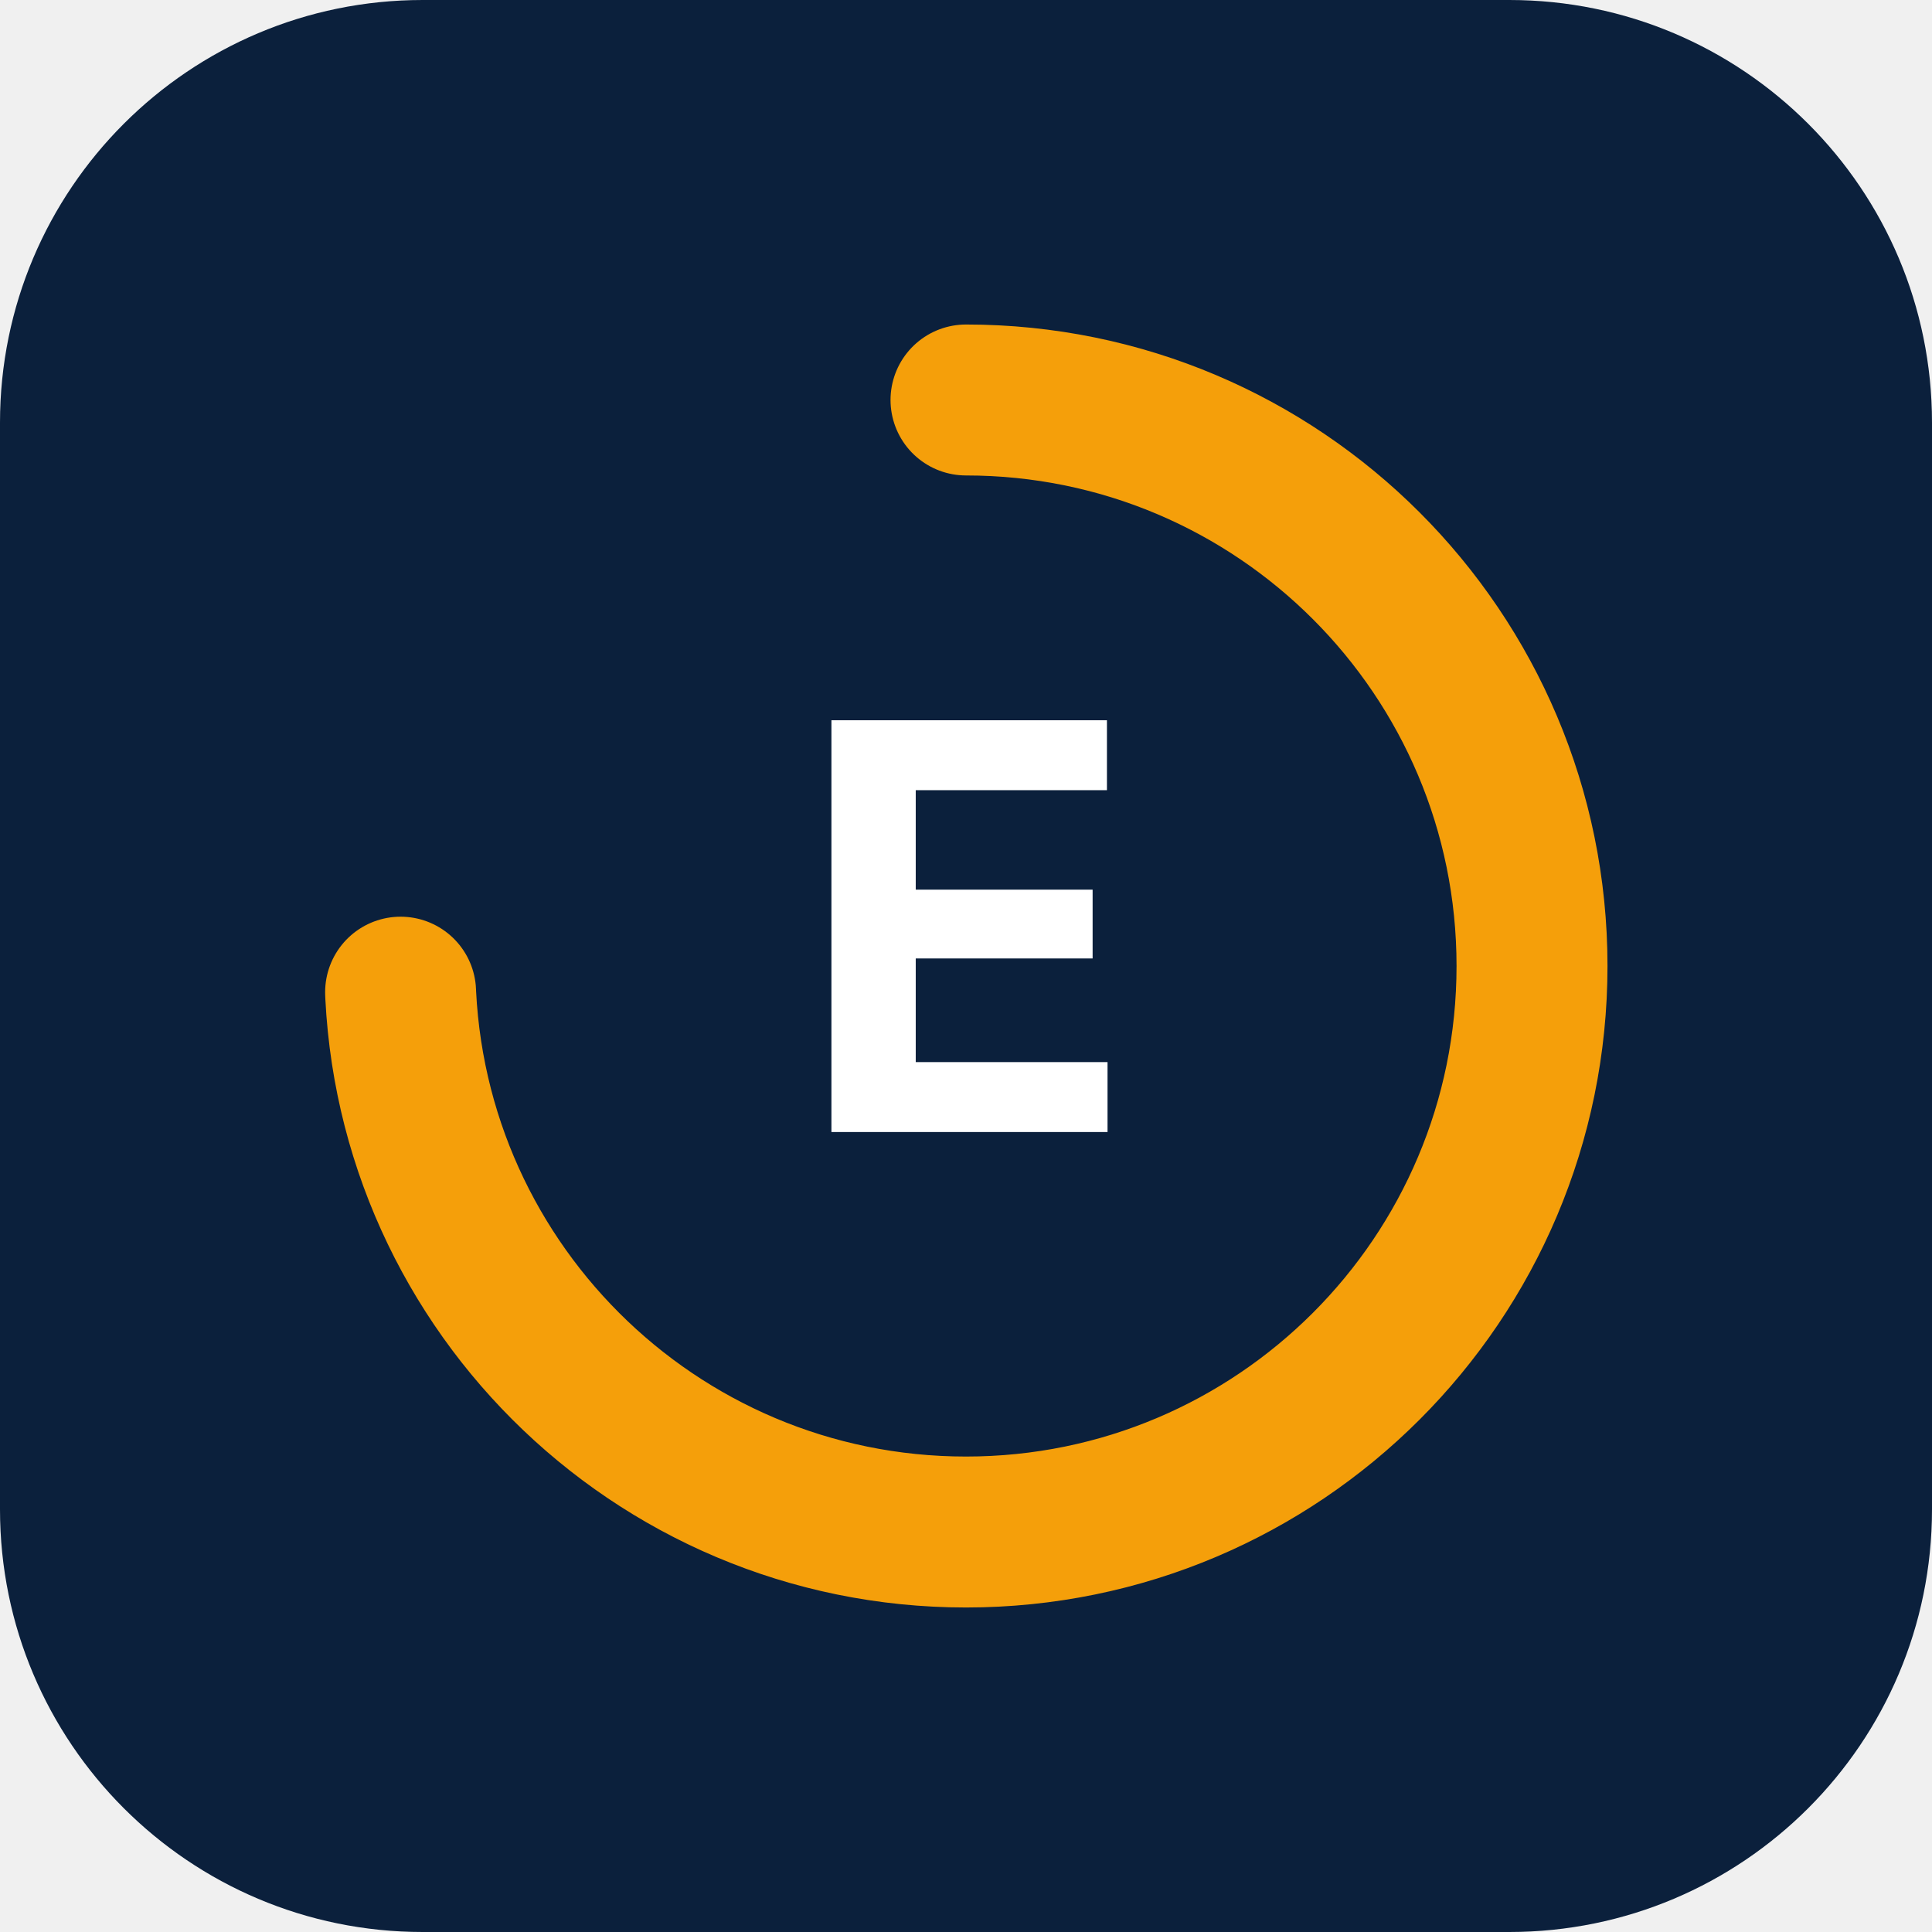
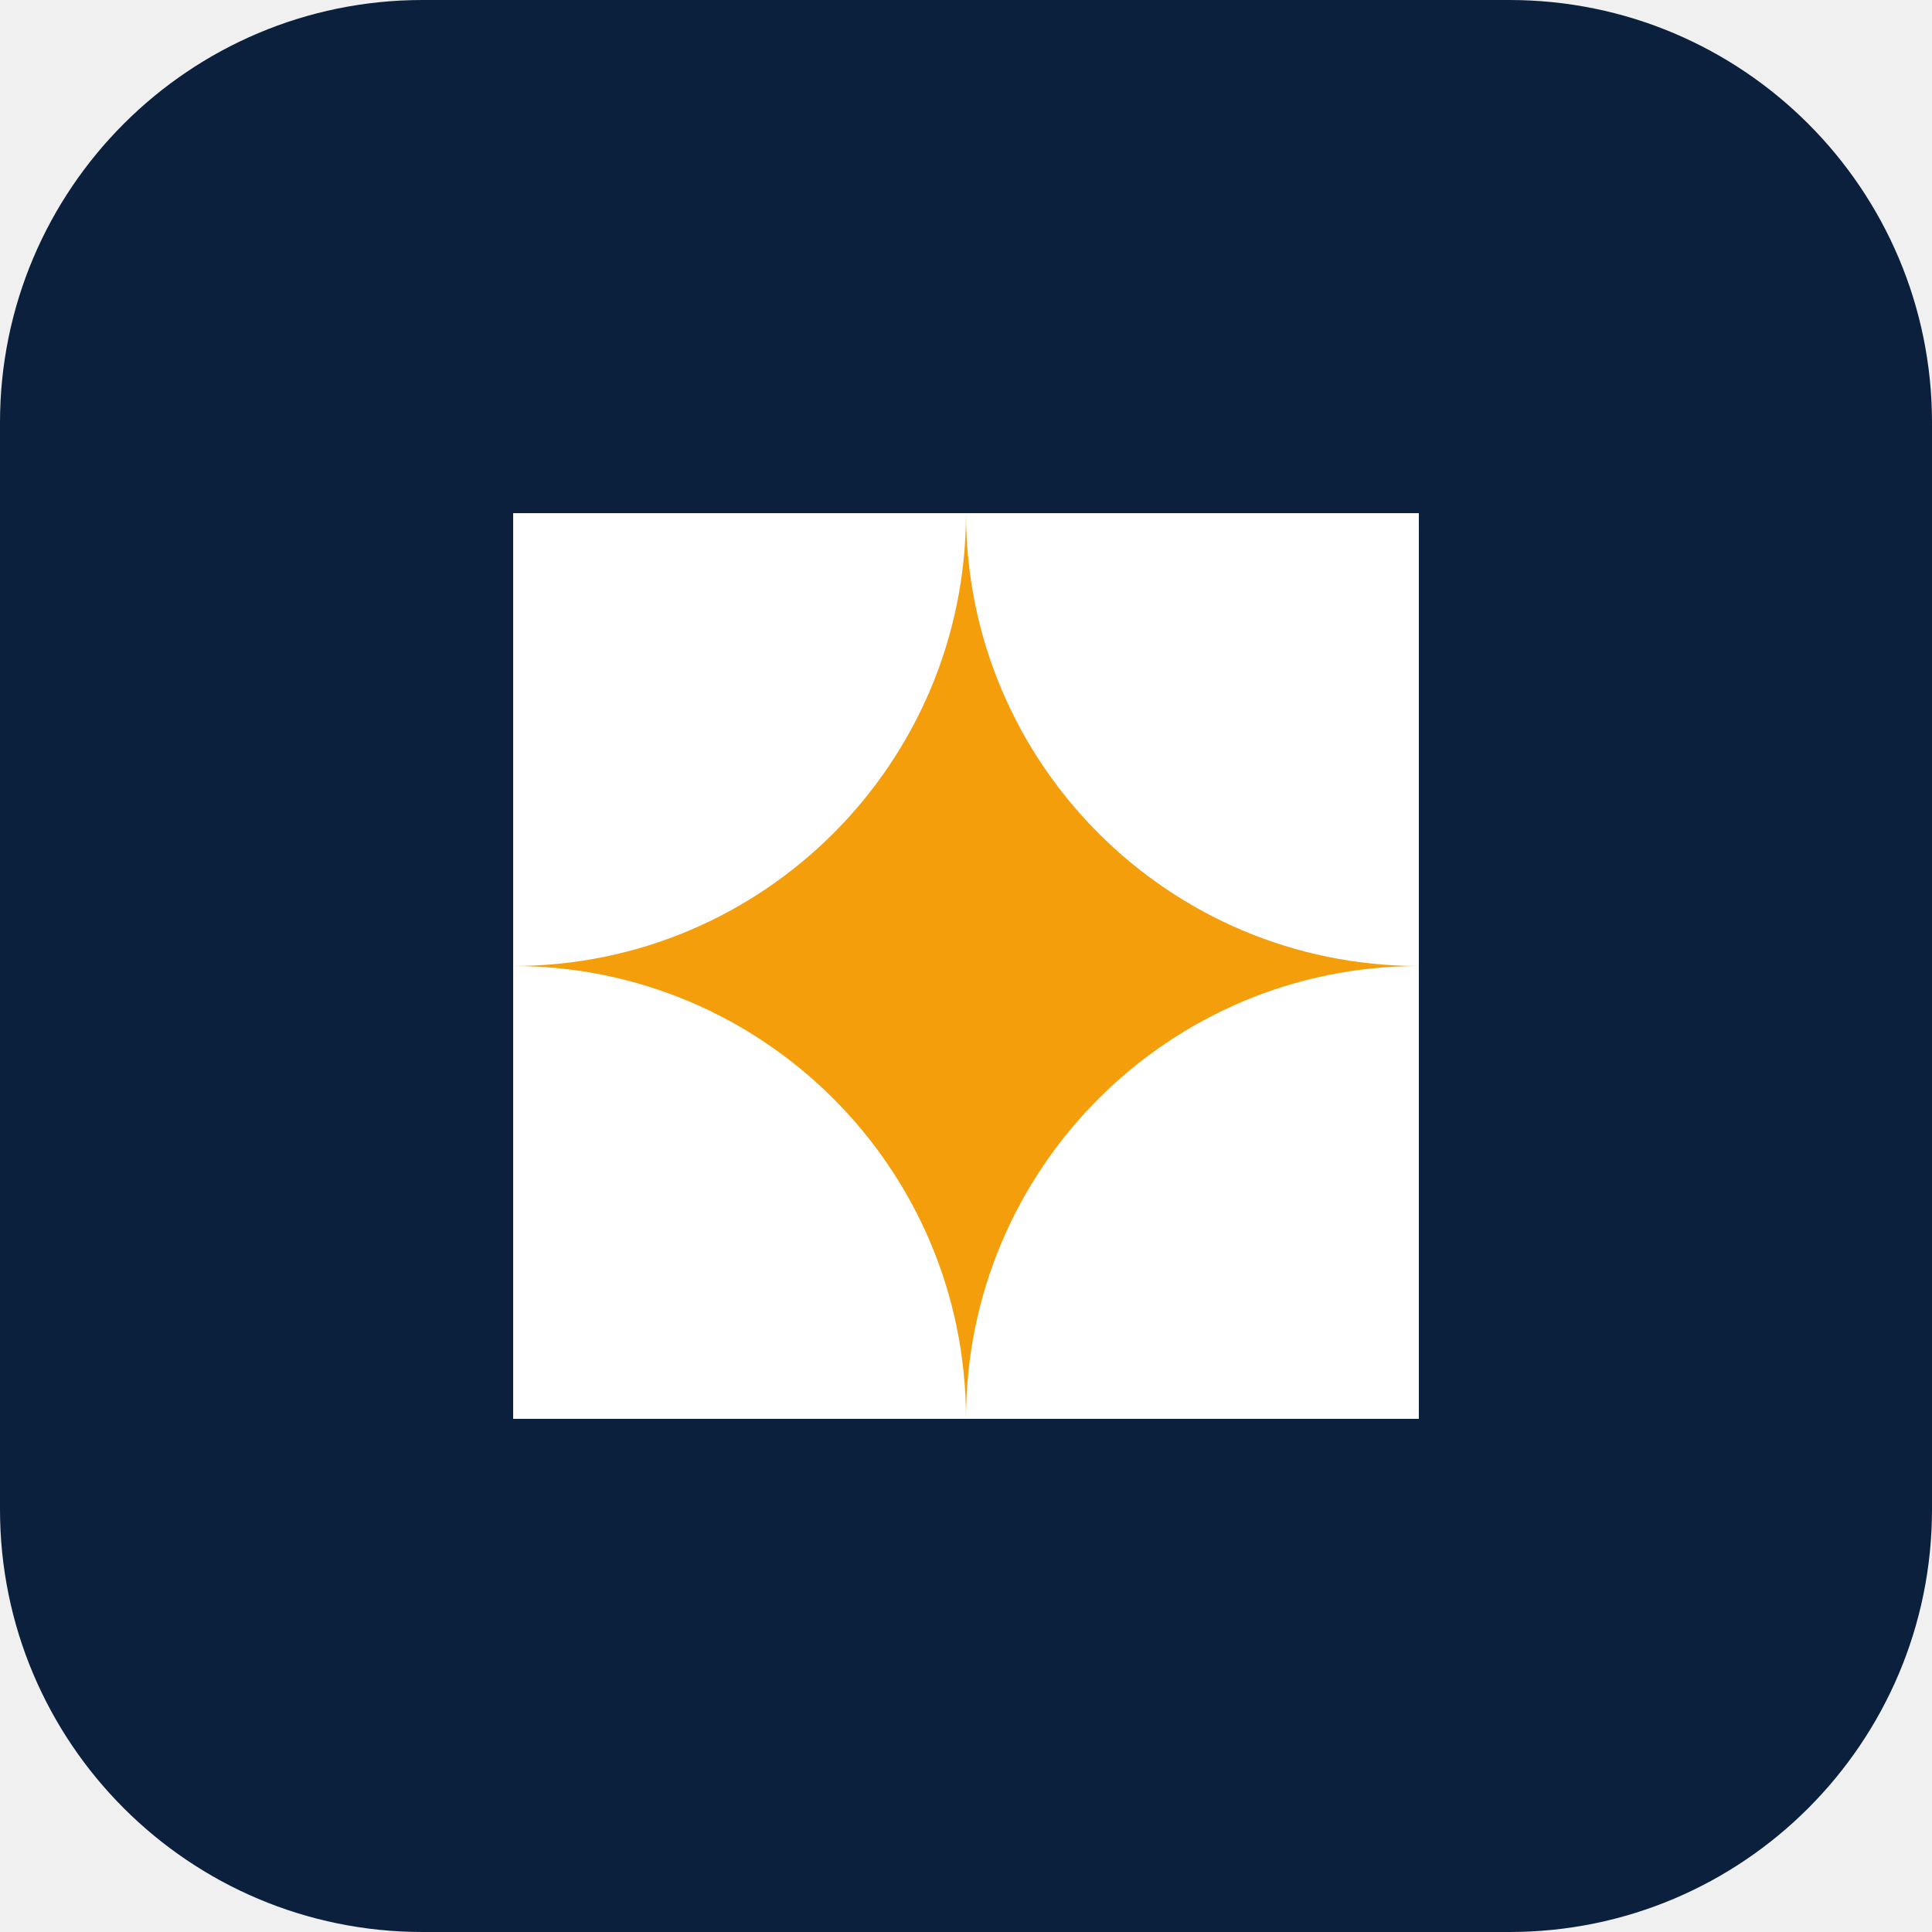
<svg xmlns="http://www.w3.org/2000/svg" viewBox="0 0 512 512">
  <rect width="512" height="512" rx="112" fill="#0b203c" />
-   <circle cx="256" cy="256" r="150" fill="none" stroke="#f59f0a" stroke-width="40" stroke-linecap="round" stroke-dasharray="700 943" transform="rotate(-90 256 256)" />
-   <text x="256" y="300" text-anchor="middle" font-family="Inter, Arial, sans-serif" font-size="150" font-weight="700" fill="#ffffff">E</text>
+   <g transform="translate(136 136) scale(2.4)">
+     <rect width="100" height="100" fill="#f59e0b" />
+     <g fill="#ffffff">
+       <path d="M0 0H50A50 50 0 0 1 0 50Z" />
+       <path d="M100 0V50A50 50 0 0 1 50 0Z" />
+       <path d="M100 100H50A50 50 0 0 1 100 50Z" />
+       <path d="M0 100V50A50 50 0 0 1 50 100Z" />
+     </g>
+   </g>
</svg>
